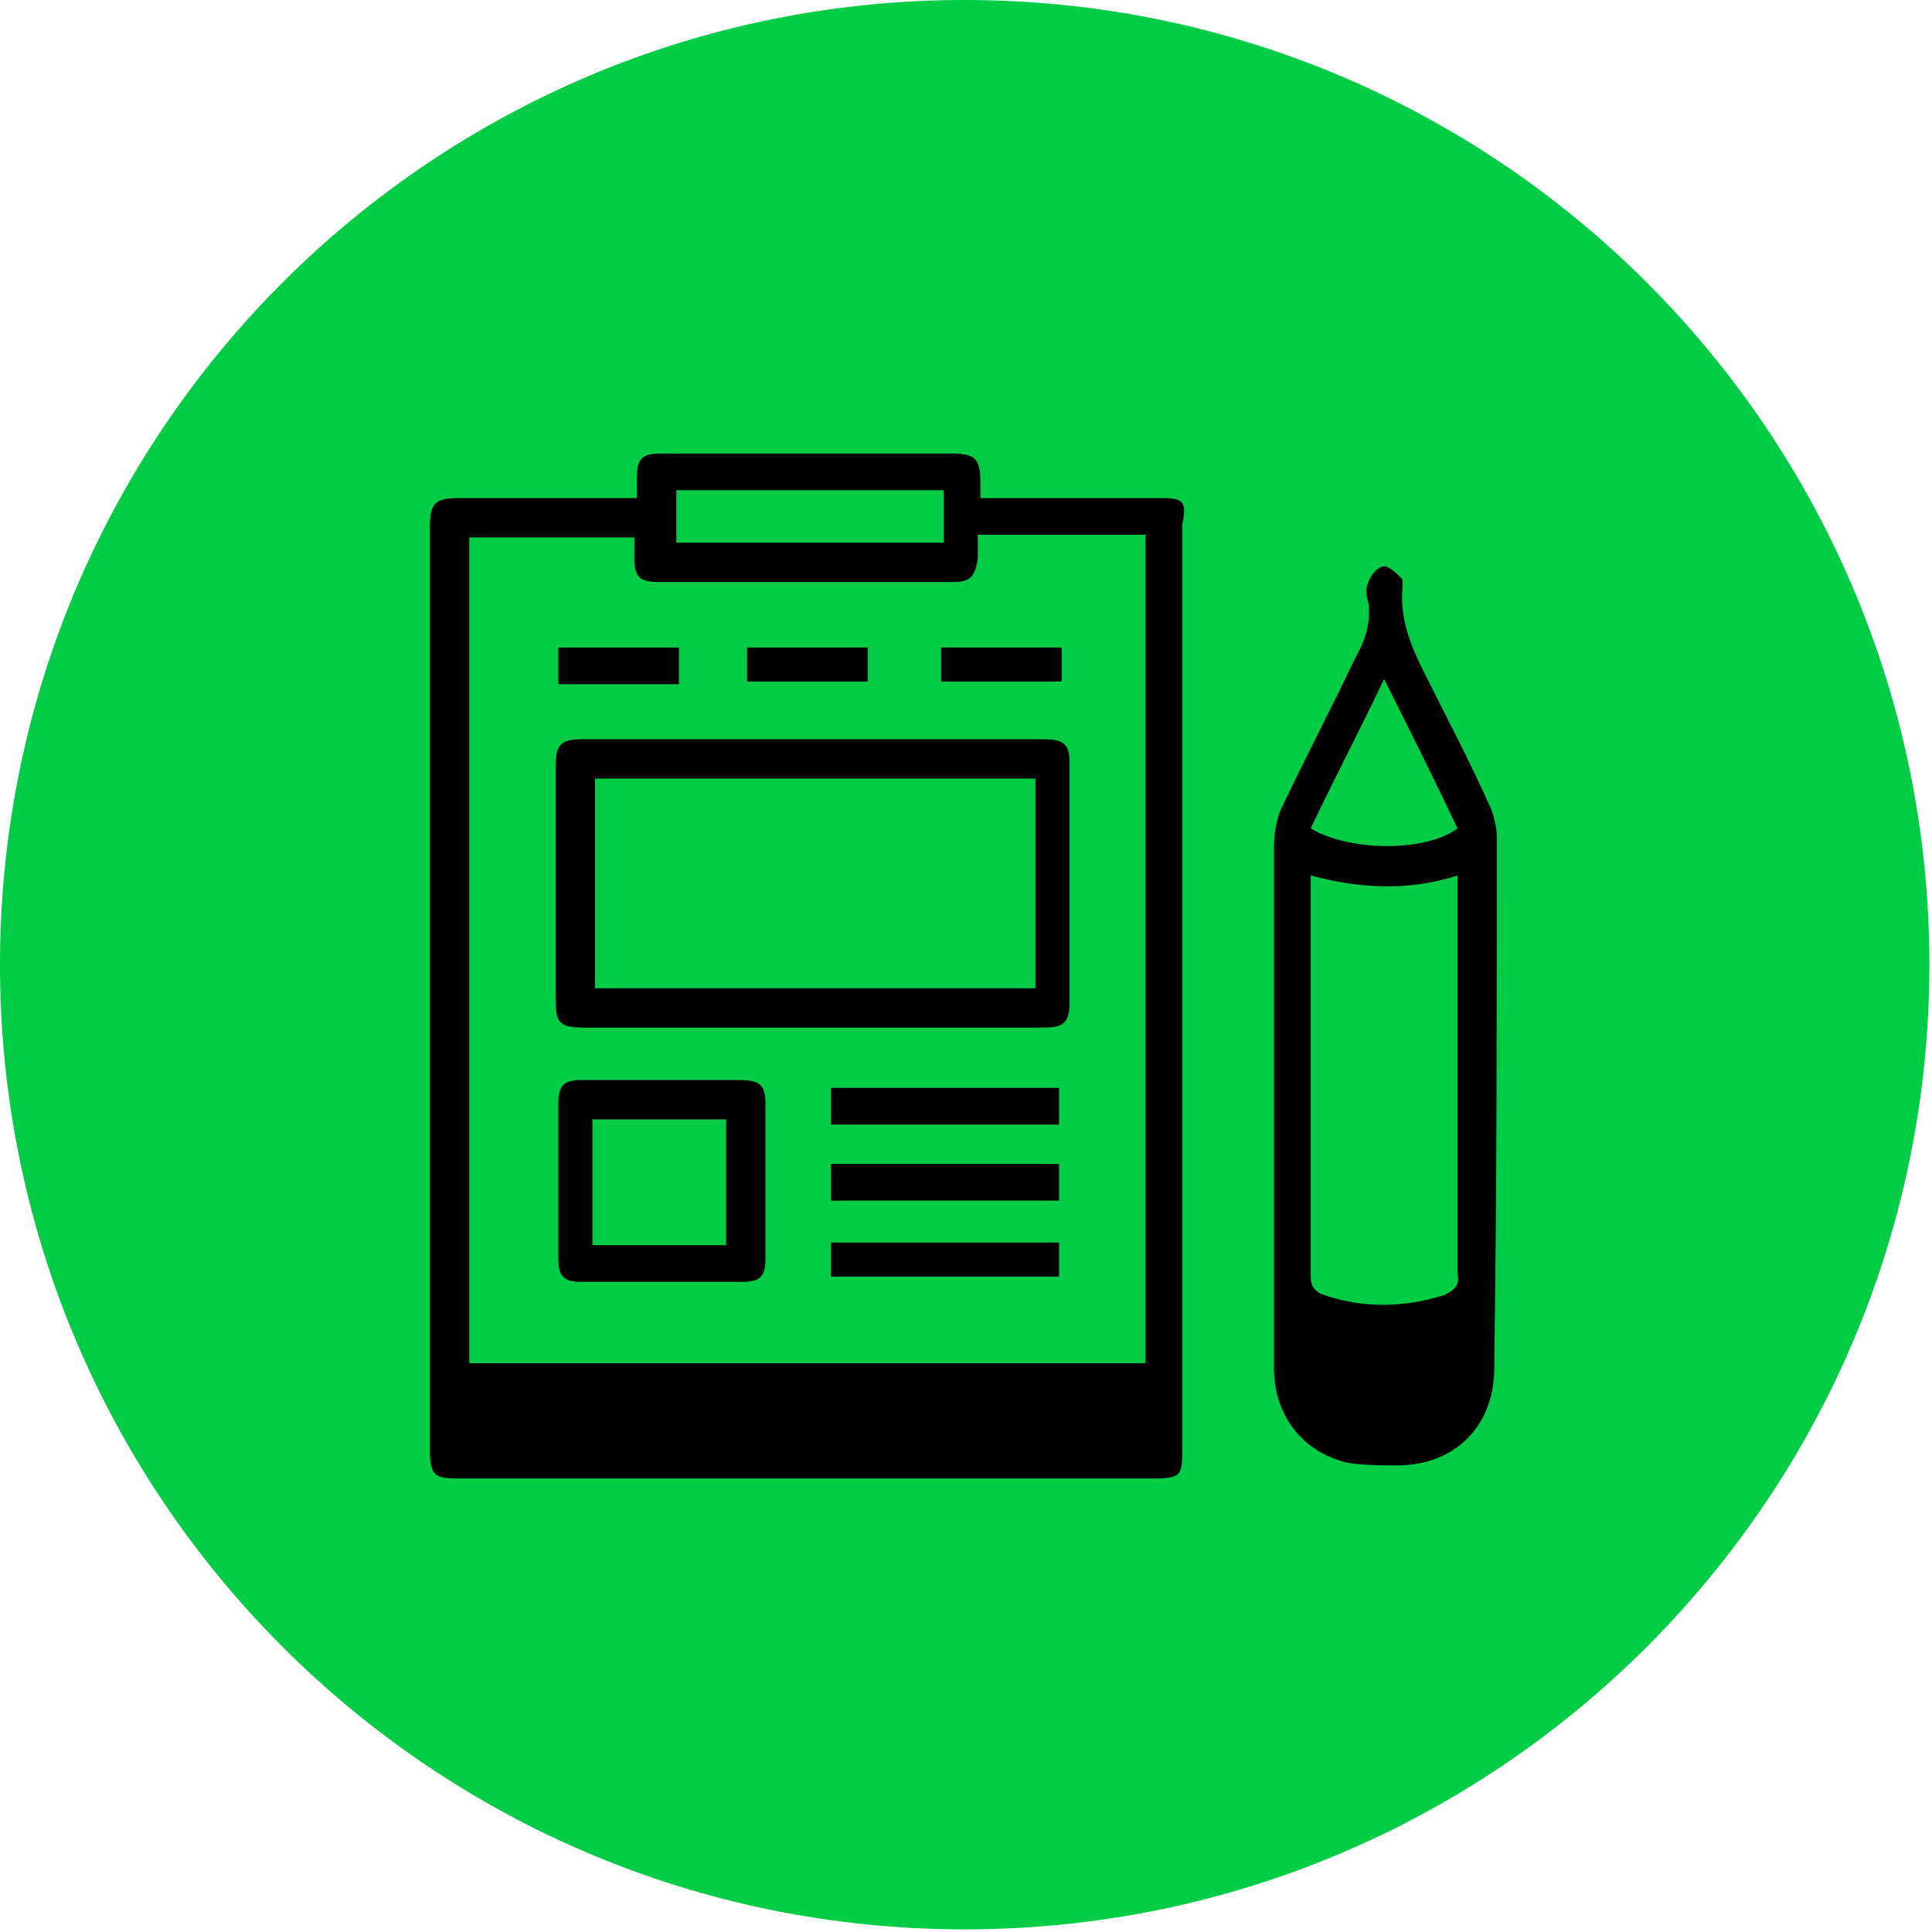
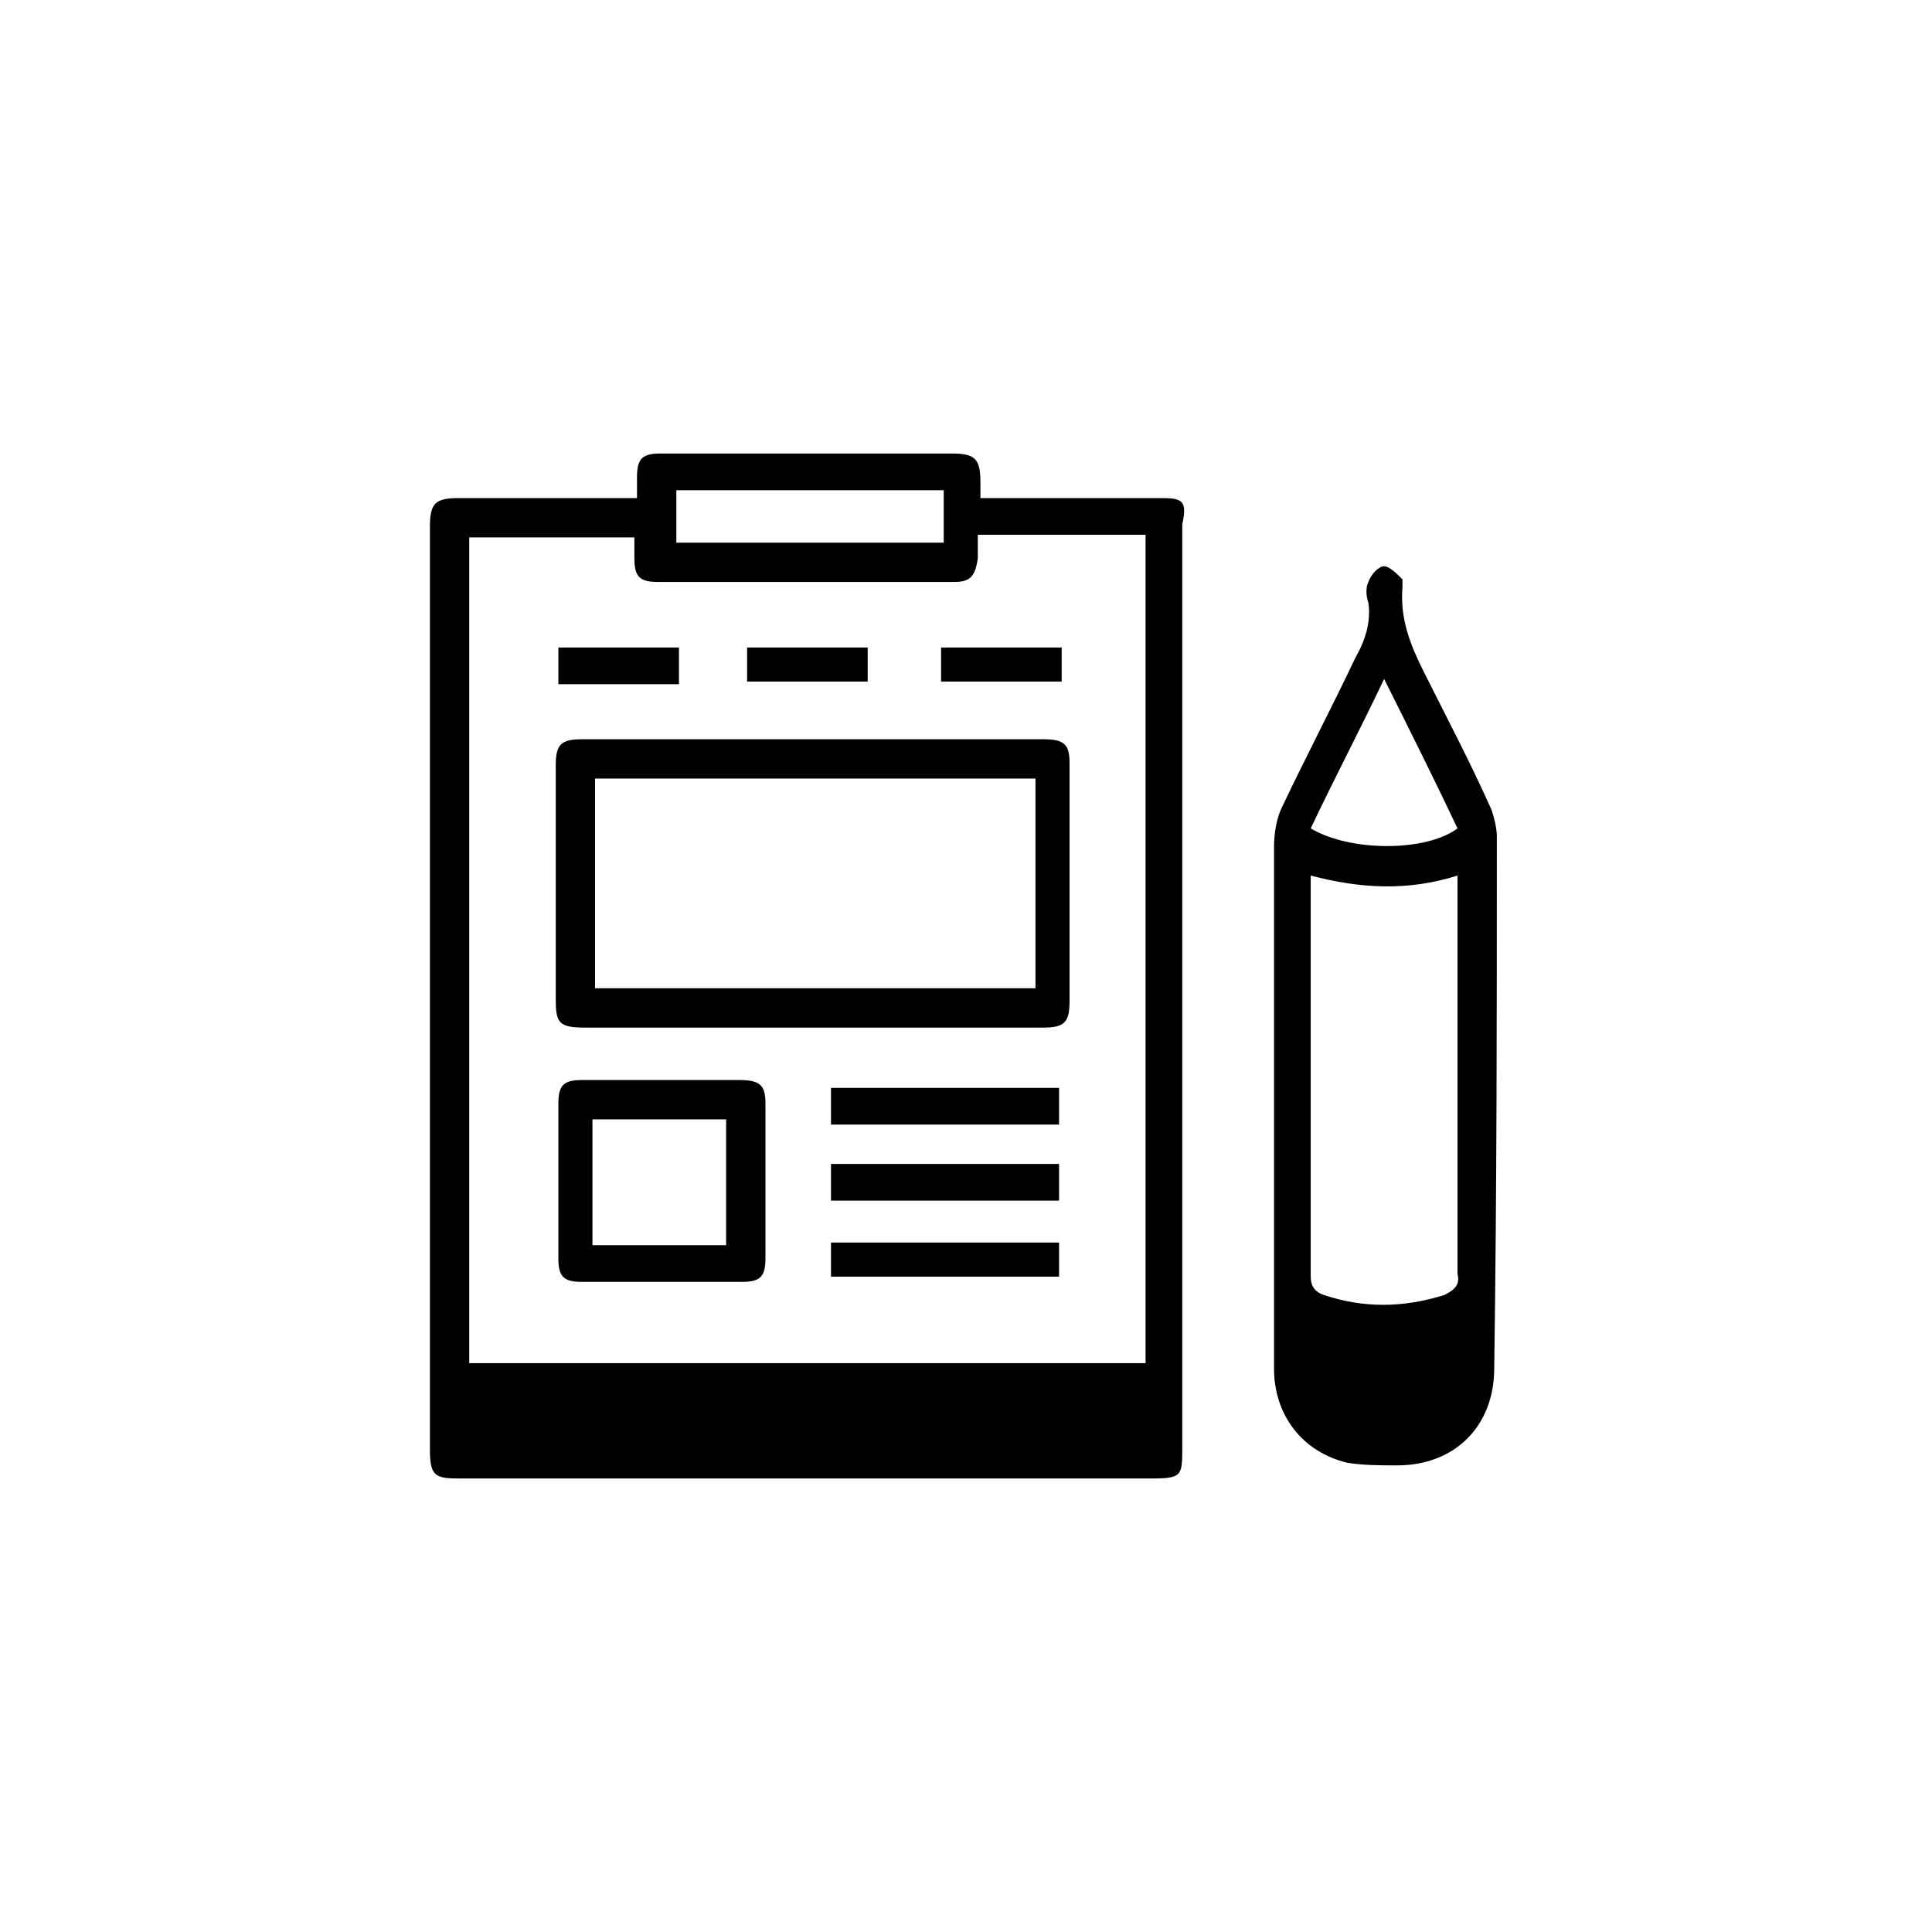
<svg xmlns="http://www.w3.org/2000/svg" version="1.1" id="Слой_1" x="0px" y="0px" viewBox="0 0 73.7 73.7" style="enable-background:new 0 0 73.7 73.7;" xml:space="preserve">
-   <style type="text/css">
- 	.st0{fill:#00CC45;}
- </style>
  <g>
-     <circle class="st0" cx="36.8" cy="36.8" r="36.8" />
    <g>
      <path d="M44.3,19c-2.1,0-4.1,0-6.2,0c-0.2,0-0.4,0-0.7,0c0-0.2,0-0.4,0-0.6c0-0.9-0.2-1.1-1.1-1.1c-0.7,0-1.4,0-2.2,0    c-3,0-5.9,0-8.9,0c-0.7,0-0.9,0.2-0.9,0.9c0,0.2,0,0.5,0,0.8c-0.3,0-0.5,0-0.8,0c-2,0-4,0-6,0c-0.9,0-1.1,0.2-1.1,1.1    c0,11.7,0,23.5,0,35.2c0,1,0.2,1.1,1.1,1.1c8.8,0,17.6,0,26.4,0c1.2,0,1.2-0.1,1.2-1.2c0-11.7,0-23.5,0-35.2    C45.3,19.1,45.1,19,44.3,19z M25.8,18.7c3.4,0,6.8,0,10.2,0c0,0.7,0,1.3,0,2c-3.4,0-6.8,0-10.2,0C25.8,20,25.8,19.4,25.8,18.7z     M43.7,52c-8.6,0-17.1,0-25.8,0c0-10.5,0-21,0-31.5c2.1,0,4.2,0,6.3,0c0,0.3,0,0.6,0,0.8c0,0.7,0.2,0.9,0.9,0.9    c3.8,0,7.5,0,11.3,0c0.6,0,0.8-0.2,0.9-0.9c0-0.3,0-0.5,0-0.9c2.2,0,4.2,0,6.4,0C43.7,31,43.7,41.4,43.7,52z" />
      <path d="M57.1,31.9c0-0.3-0.1-0.7-0.2-1c-0.8-1.8-1.7-3.5-2.6-5.3c-0.5-1-0.9-2-0.8-3.2c0-0.1,0-0.3,0-0.3    c-0.2-0.2-0.5-0.5-0.7-0.5c-0.2,0-0.5,0.3-0.6,0.6c-0.1,0.2-0.1,0.5,0,0.8c0.1,0.7-0.1,1.4-0.5,2.1c-0.9,1.9-1.9,3.8-2.8,5.7    c-0.2,0.4-0.3,1-0.3,1.5c0,3.3,0,6.6,0,9.9c0,0,0,0,0,0c0,3.3,0,6.7,0,10c0,1.8,1.1,3.2,2.8,3.6c0.6,0.1,1.3,0.1,1.9,0.1    c2.2,0,3.7-1.5,3.7-3.7C57.1,45.3,57.1,38.6,57.1,31.9z M52.8,25.9c1,2,1.9,3.8,2.8,5.7c-1.2,0.9-4.1,0.9-5.6,0    C50.9,29.7,51.9,27.8,52.8,25.9z M55.1,49.4c-1.6,0.5-3.1,0.5-4.6,0c-0.3-0.1-0.5-0.3-0.5-0.7c0-5,0-9.9,0-14.9c0-0.1,0-0.2,0-0.4    c1.9,0.5,3.7,0.6,5.6,0c0,0.2,0,0.4,0,0.6c0,4.9,0,9.7,0,14.6C55.7,49,55.5,49.2,55.1,49.4z" />
      <path d="M22.2,28.2c-0.8,0-1,0.2-1,1c0,3,0,5.9,0,8.9c0,0.9,0.1,1.1,1.1,1.1c2.9,0,5.8,0,8.7,0c2.9,0,5.9,0,8.8,0c0.8,0,1-0.2,1-1    c0-3,0-6,0-9.1c0-0.7-0.2-0.9-1-0.9C34.1,28.2,28.2,28.2,22.2,28.2z M39.5,37.7c-5.6,0-11.2,0-16.8,0c0-2.7,0-5.3,0-8    c5.6,0,11.2,0,16.8,0C39.5,32.3,39.5,34.9,39.5,37.7z" />
      <path d="M28.2,41.2c-2,0-4,0-6,0c-0.7,0-0.9,0.2-0.9,0.9c0,2,0,3.9,0,5.9c0,0.7,0.2,0.9,0.9,0.9c1,0,2.1,0,3.1,0c1,0,2,0,3,0    c0.7,0,0.9-0.2,0.9-0.9c0-2,0-3.9,0-5.9C29.2,41.4,29,41.2,28.2,41.2z M27.7,47.5c-1.7,0-3.3,0-5.1,0c0-1.6,0-3.2,0-4.8    c1.7,0,3.3,0,5.1,0C27.7,44.3,27.7,45.9,27.7,47.5z" />
      <path d="M31.7,45.8c3,0,5.9,0,8.7,0c0-0.5,0-0.9,0-1.4c-2.9,0-5.8,0-8.7,0C31.7,44.9,31.7,45.3,31.7,45.8z" />
      <path d="M40.4,41.5c-2.9,0-5.8,0-8.7,0c0,0.5,0,0.9,0,1.4c2.9,0,5.8,0,8.7,0C40.4,42.3,40.4,41.9,40.4,41.5z" />
      <path d="M31.7,48.7c2.9,0,5.8,0,8.7,0c0-0.5,0-0.9,0-1.3c-3,0-5.9,0-8.7,0C31.7,47.8,31.7,48.2,31.7,48.7z" />
      <path d="M25.9,24.7c-1.5,0-3,0-4.6,0c0,0.5,0,0.9,0,1.4c1.6,0,3.1,0,4.6,0C25.9,25.6,25.9,25.1,25.9,24.7z" />
      <path d="M33.1,24.7c-1.5,0-3.1,0-4.6,0c0,0.5,0,0.9,0,1.3c1.6,0,3.1,0,4.6,0C33.1,25.6,33.1,25.1,33.1,24.7z" />
      <path d="M35.9,26c1.6,0,3.1,0,4.6,0c0-0.5,0-0.9,0-1.3c-1.6,0-3.1,0-4.6,0C35.9,25.2,35.9,25.6,35.9,26z" />
    </g>
  </g>
</svg>
